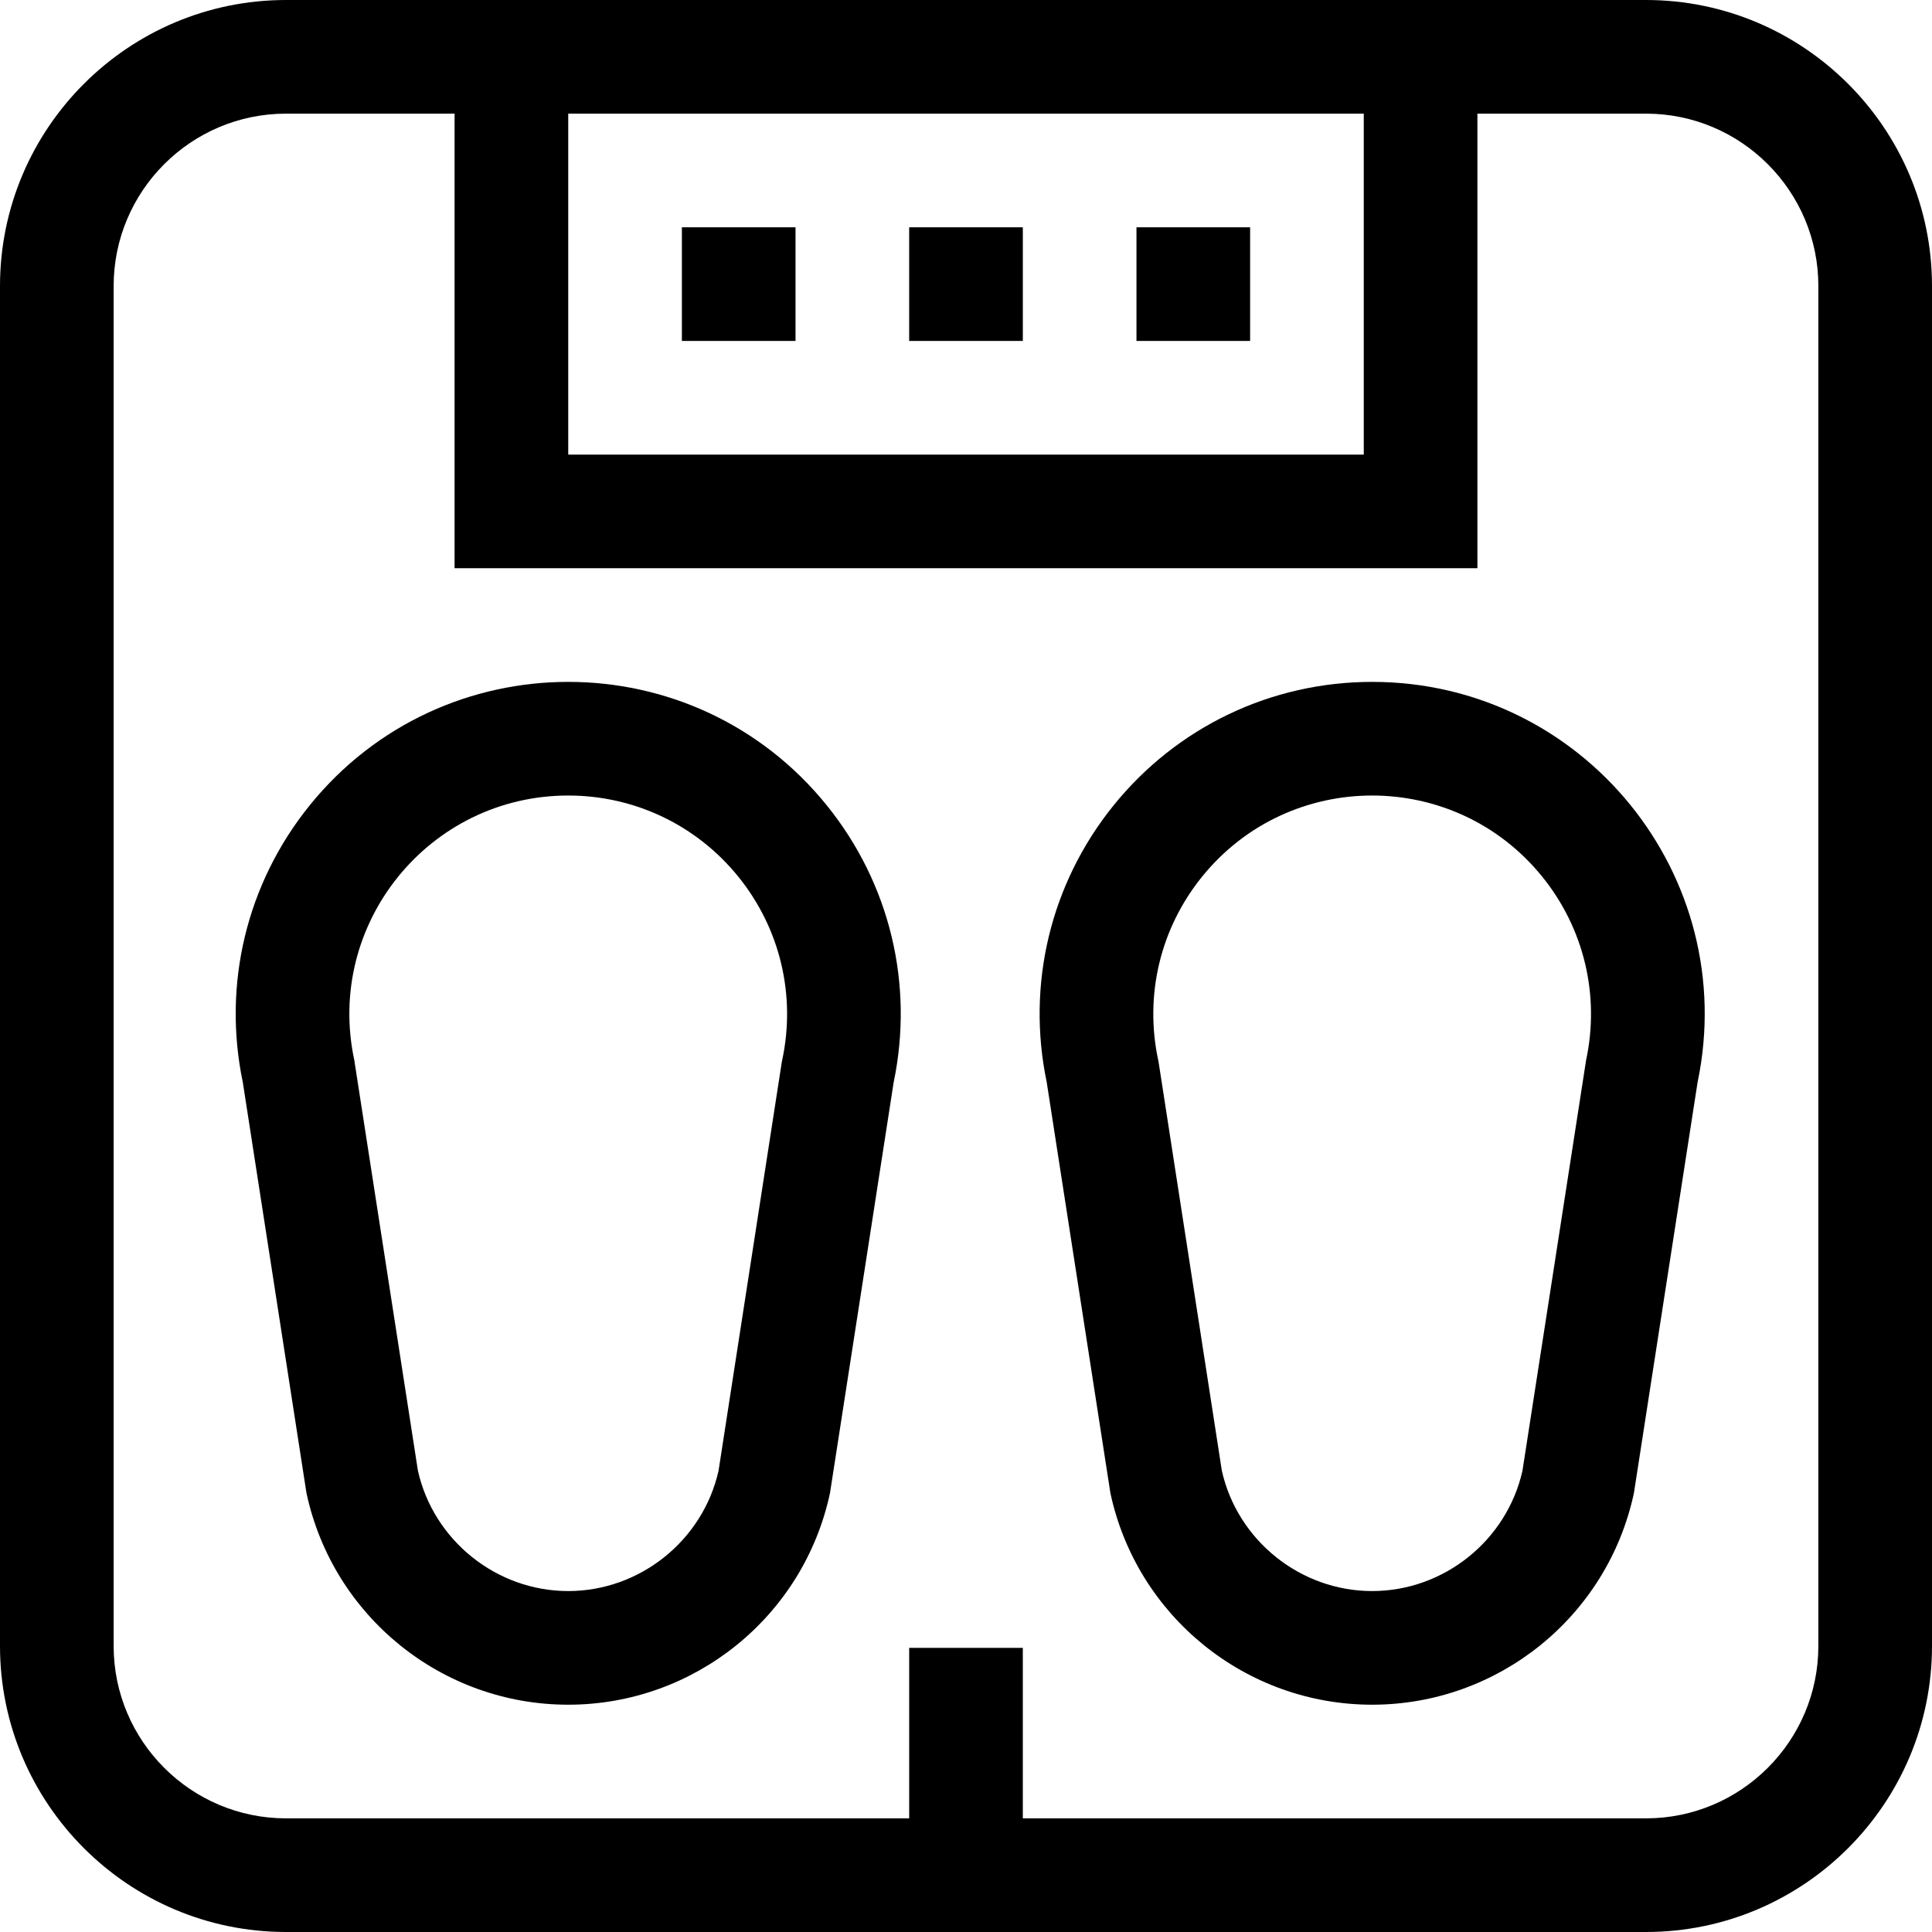
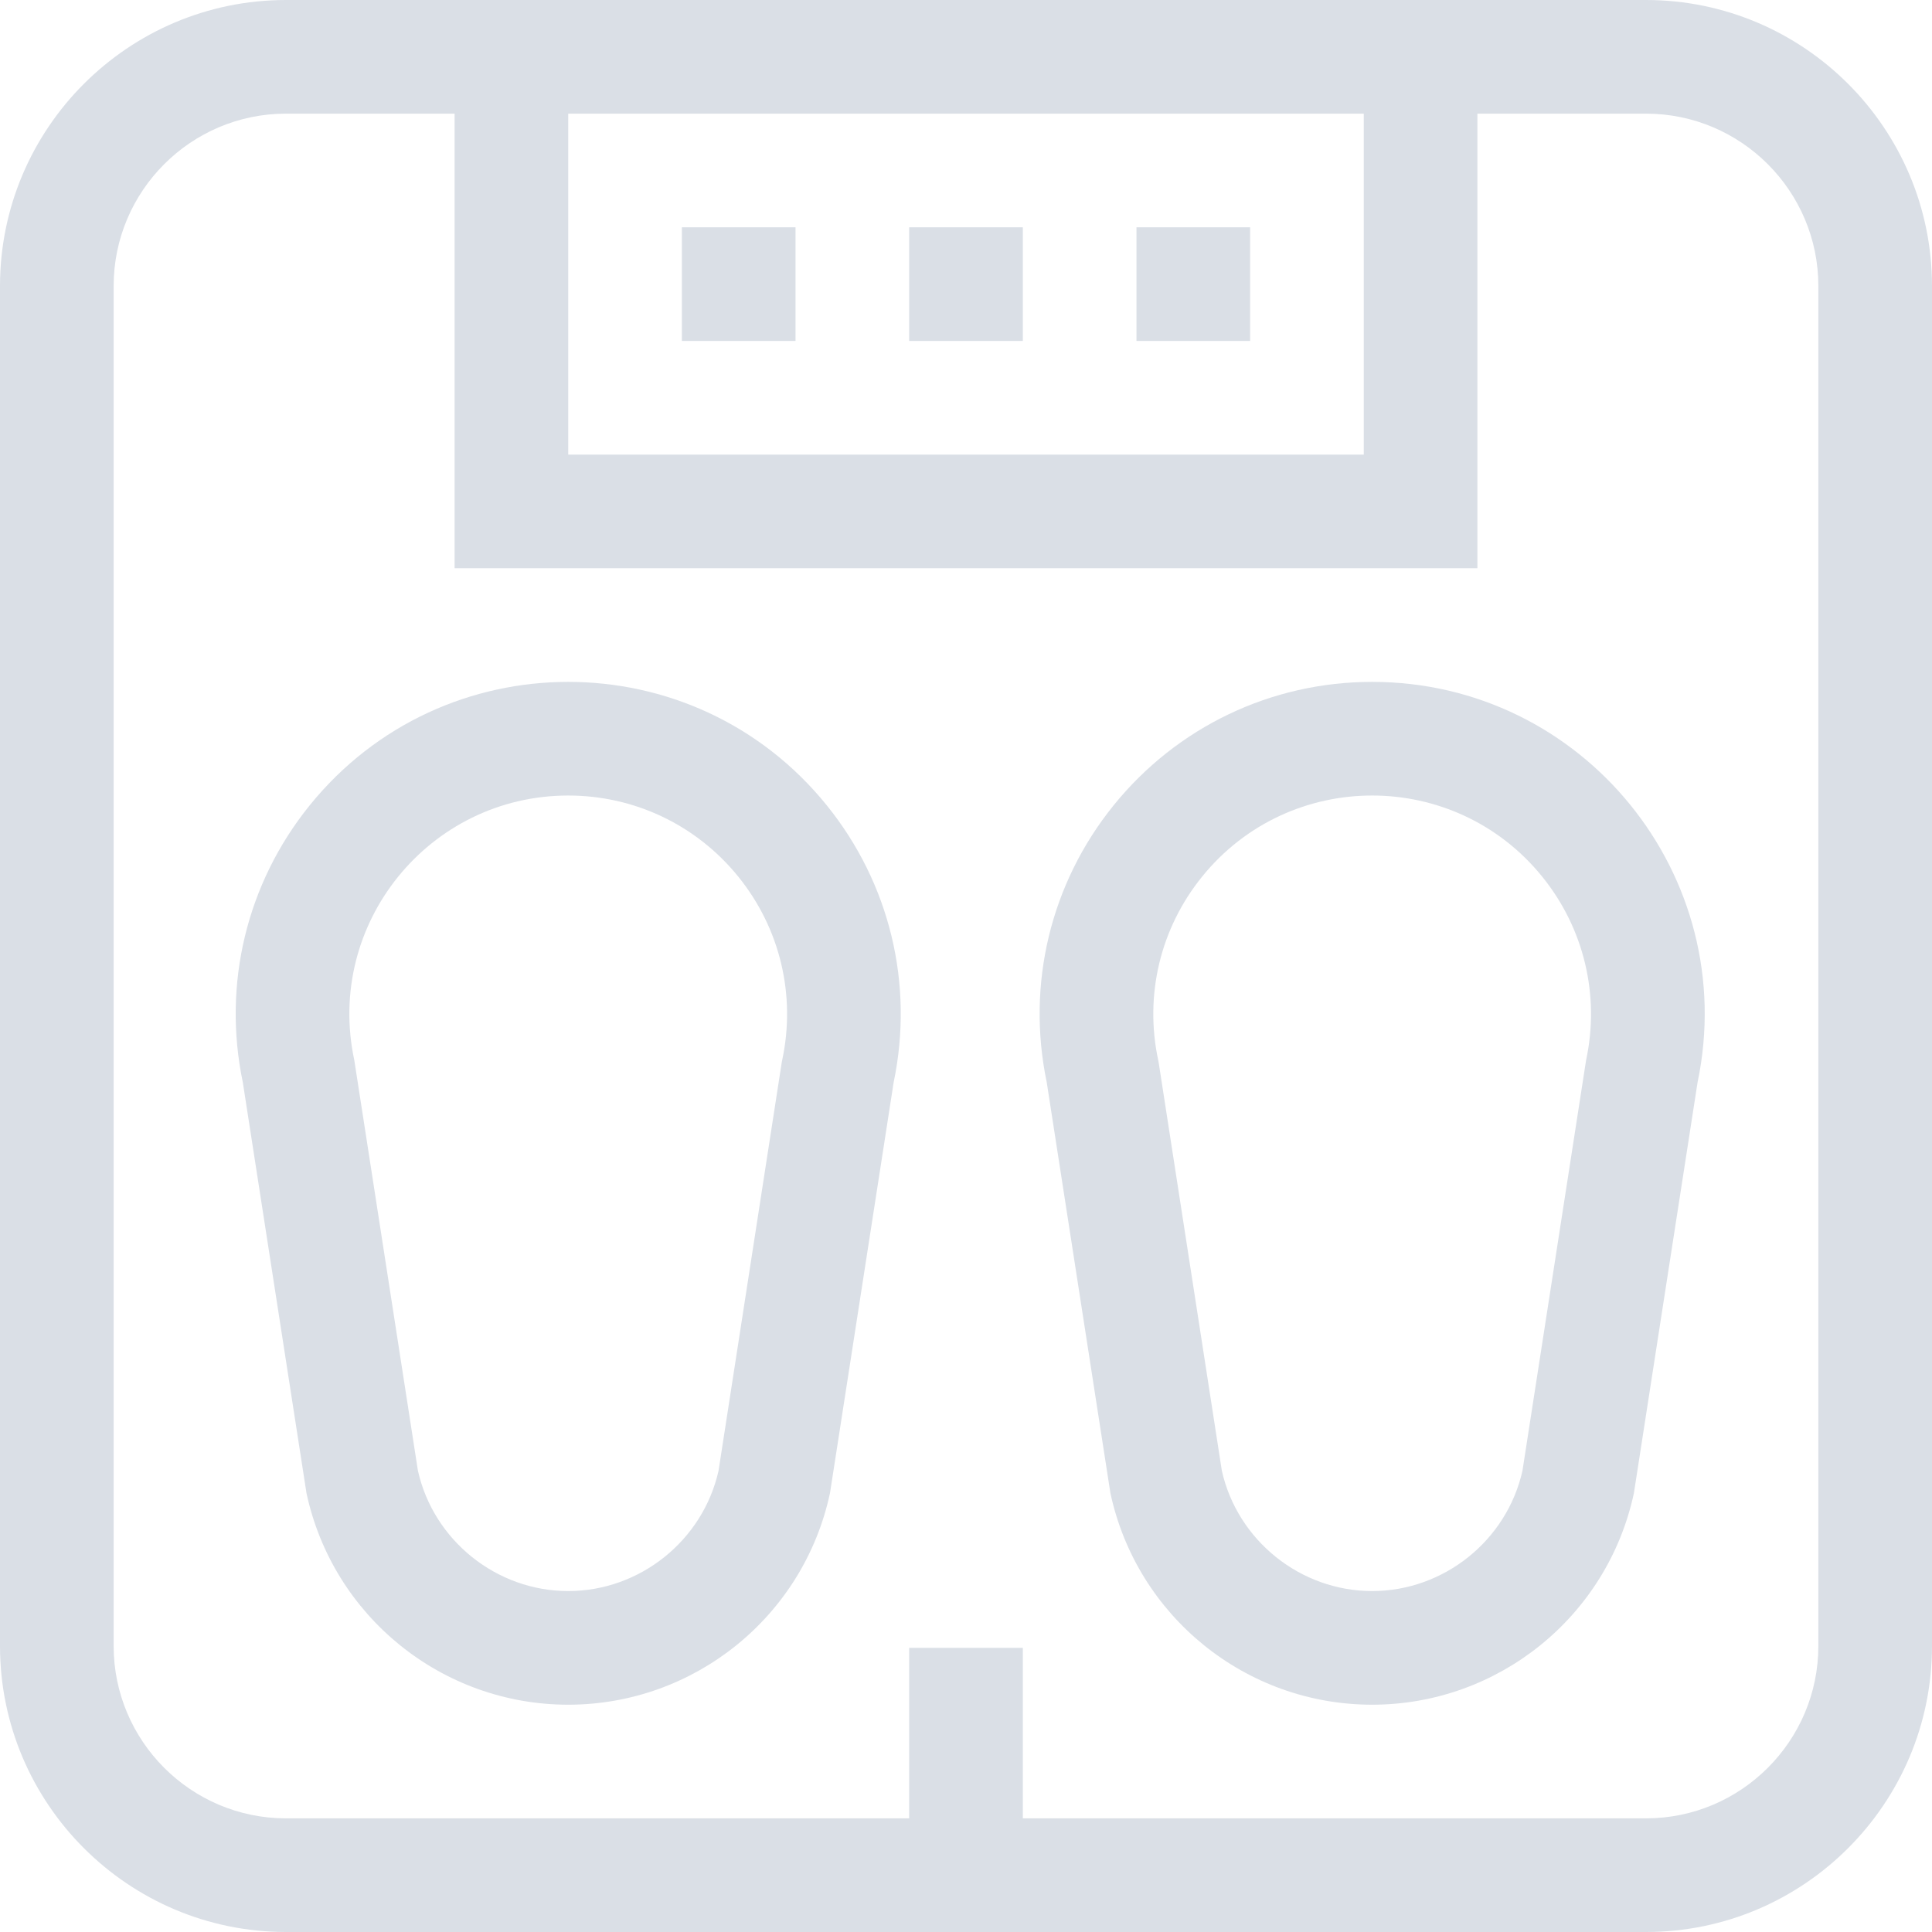
- <svg xmlns="http://www.w3.org/2000/svg" id="Layer_1" enable-background="new 0 0 510 510" height="3em" viewBox="0 0 510 510" width="3em">
+ <svg xmlns="http://www.w3.org/2000/svg" version="1.1" width="3em" height="3em" x="0" y="0" viewBox="0 0 510 510" style="enable-background:new 0 0 512 512" xml:space="preserve" class="">
  <g>
-     <path d="m434.5 0c-26.301 0-345.513 0-359 0-41.631 0-75.5 33.869-75.5 75.5v359c0 41.631 33.869 75.5 75.5 75.5h359c41.631 0 75.5-33.869 75.5-75.5v-359c0-41.631-33.869-75.5-75.5-75.5zm-74.5 30v90h-210v-90zm120 404.5c0 25.089-20.411 45.5-45.5 45.5h-164.5v-45h-30v45h-164.5c-25.089 0-45.5-20.411-45.5-45.5v-359c0-25.089 20.411-45.5 45.5-45.5h44.5v120h270v-120h44.5c25.089 0 45.5 20.411 45.5 45.5z" />
-     <path d="m180 60h30v30h-30z" />
-     <path d="m240 60h30v30h-30z" />
-     <path d="m300 60h30v30h-30z" />
-     <path d="m81.754 212.586c-16.646 20.591-23.07 47.218-17.658 73.117.317 2.044-2.665-17.194 16.808 108.439 6.953 32.449 35.682 55.858 69.096 55.858 33.186 0 62.095-23.186 69.096-55.858 19.437-125.402 16.499-106.449 16.808-108.439 5.413-25.899-1.011-52.525-17.658-73.117-35.162-43.493-101.404-43.403-136.492 0zm124.722 67.273-.09.422-16.709 107.963c-4.139 18.425-20.761 31.756-39.677 31.756s-35.538-13.331-39.676-31.756c-.319-2.057 2.673 17.249-16.799-108.385-7.712-35.993 19.742-69.859 56.475-69.859 17.526 0 33.898 7.817 44.916 21.447 11.018 13.629 15.232 31.275 11.56 48.412z" />
-     <path d="m362.215 180c-26.63 0-51.504 11.877-68.246 32.586-16.647 20.592-23.069 47.218-17.657 73.117.316 2.043-2.665-17.195 16.808 108.439 6.952 32.454 35.686 55.858 69.095 55.858 33.187 0 62.094-23.186 69.096-55.858 19.437-125.402 16.499-106.449 16.808-108.439 11.387-54.493-30.206-105.703-85.904-105.703zm56.475 99.859c-19.428 125.347-16.49 106.393-16.799 108.385-4.139 18.425-20.76 31.756-39.676 31.756s-35.538-13.331-39.677-31.756l-16.643-107.536-.156-.849c-3.672-17.137.541-34.783 11.56-48.413 23.141-28.625 66.738-28.566 89.832 0 11.018 13.63 15.231 31.276 11.559 48.413z" />
+     <g>
+       <path d="m434.5 0c-26.301 0-345.513 0-359 0-41.631 0-75.5 33.869-75.5 75.5v359c0 41.631 33.869 75.5 75.5 75.5h359c41.631 0 75.5-33.869 75.5-75.5v-359c0-41.631-33.869-75.5-75.5-75.5zm-74.5 30v90h-210v-90zm120 404.5c0 25.089-20.411 45.5-45.5 45.5h-164.5v-45h-30v45h-164.5c-25.089 0-45.5-20.411-45.5-45.5v-359c0-25.089 20.411-45.5 45.5-45.5h44.5v120h270v-120h44.5c25.089 0 45.5 20.411 45.5 45.5z" fill="#dadfe6" data-original="#000000" style="" />
+       <path d="m180 60h30v30h-30z" fill="#dadfe6" data-original="#000000" style="" />
+       <path d="m240 60h30v30h-30z" fill="#dadfe6" data-original="#000000" style="" />
+       <path d="m300 60h30v30h-30z" fill="#dadfe6" data-original="#000000" style="" />
+       <path d="m81.754 212.586c-16.646 20.591-23.07 47.218-17.658 73.117.317 2.044-2.665-17.194 16.808 108.439 6.953 32.449 35.682 55.858 69.096 55.858 33.186 0 62.095-23.186 69.096-55.858 19.437-125.402 16.499-106.449 16.808-108.439 5.413-25.899-1.011-52.525-17.658-73.117-35.162-43.493-101.404-43.403-136.492 0zm124.722 67.273-.09.422-16.709 107.963c-4.139 18.425-20.761 31.756-39.677 31.756s-35.538-13.331-39.676-31.756c-.319-2.057 2.673 17.249-16.799-108.385-7.712-35.993 19.742-69.859 56.475-69.859 17.526 0 33.898 7.817 44.916 21.447 11.018 13.629 15.232 31.275 11.56 48.412z" fill="#dadfe6" data-original="#000000" style="" />
+       <path d="m362.215 180c-26.63 0-51.504 11.877-68.246 32.586-16.647 20.592-23.069 47.218-17.657 73.117.316 2.043-2.665-17.195 16.808 108.439 6.952 32.454 35.686 55.858 69.095 55.858 33.187 0 62.094-23.186 69.096-55.858 19.437-125.402 16.499-106.449 16.808-108.439 11.387-54.493-30.206-105.703-85.904-105.703zm56.475 99.859c-19.428 125.347-16.49 106.393-16.799 108.385-4.139 18.425-20.76 31.756-39.676 31.756s-35.538-13.331-39.677-31.756l-16.643-107.536-.156-.849c-3.672-17.137.541-34.783 11.56-48.413 23.141-28.625 66.738-28.566 89.832 0 11.018 13.63 15.231 31.276 11.559 48.413z" fill="#dadfe6" data-original="#000000" style="" />
+     </g>
  </g>
</svg>
